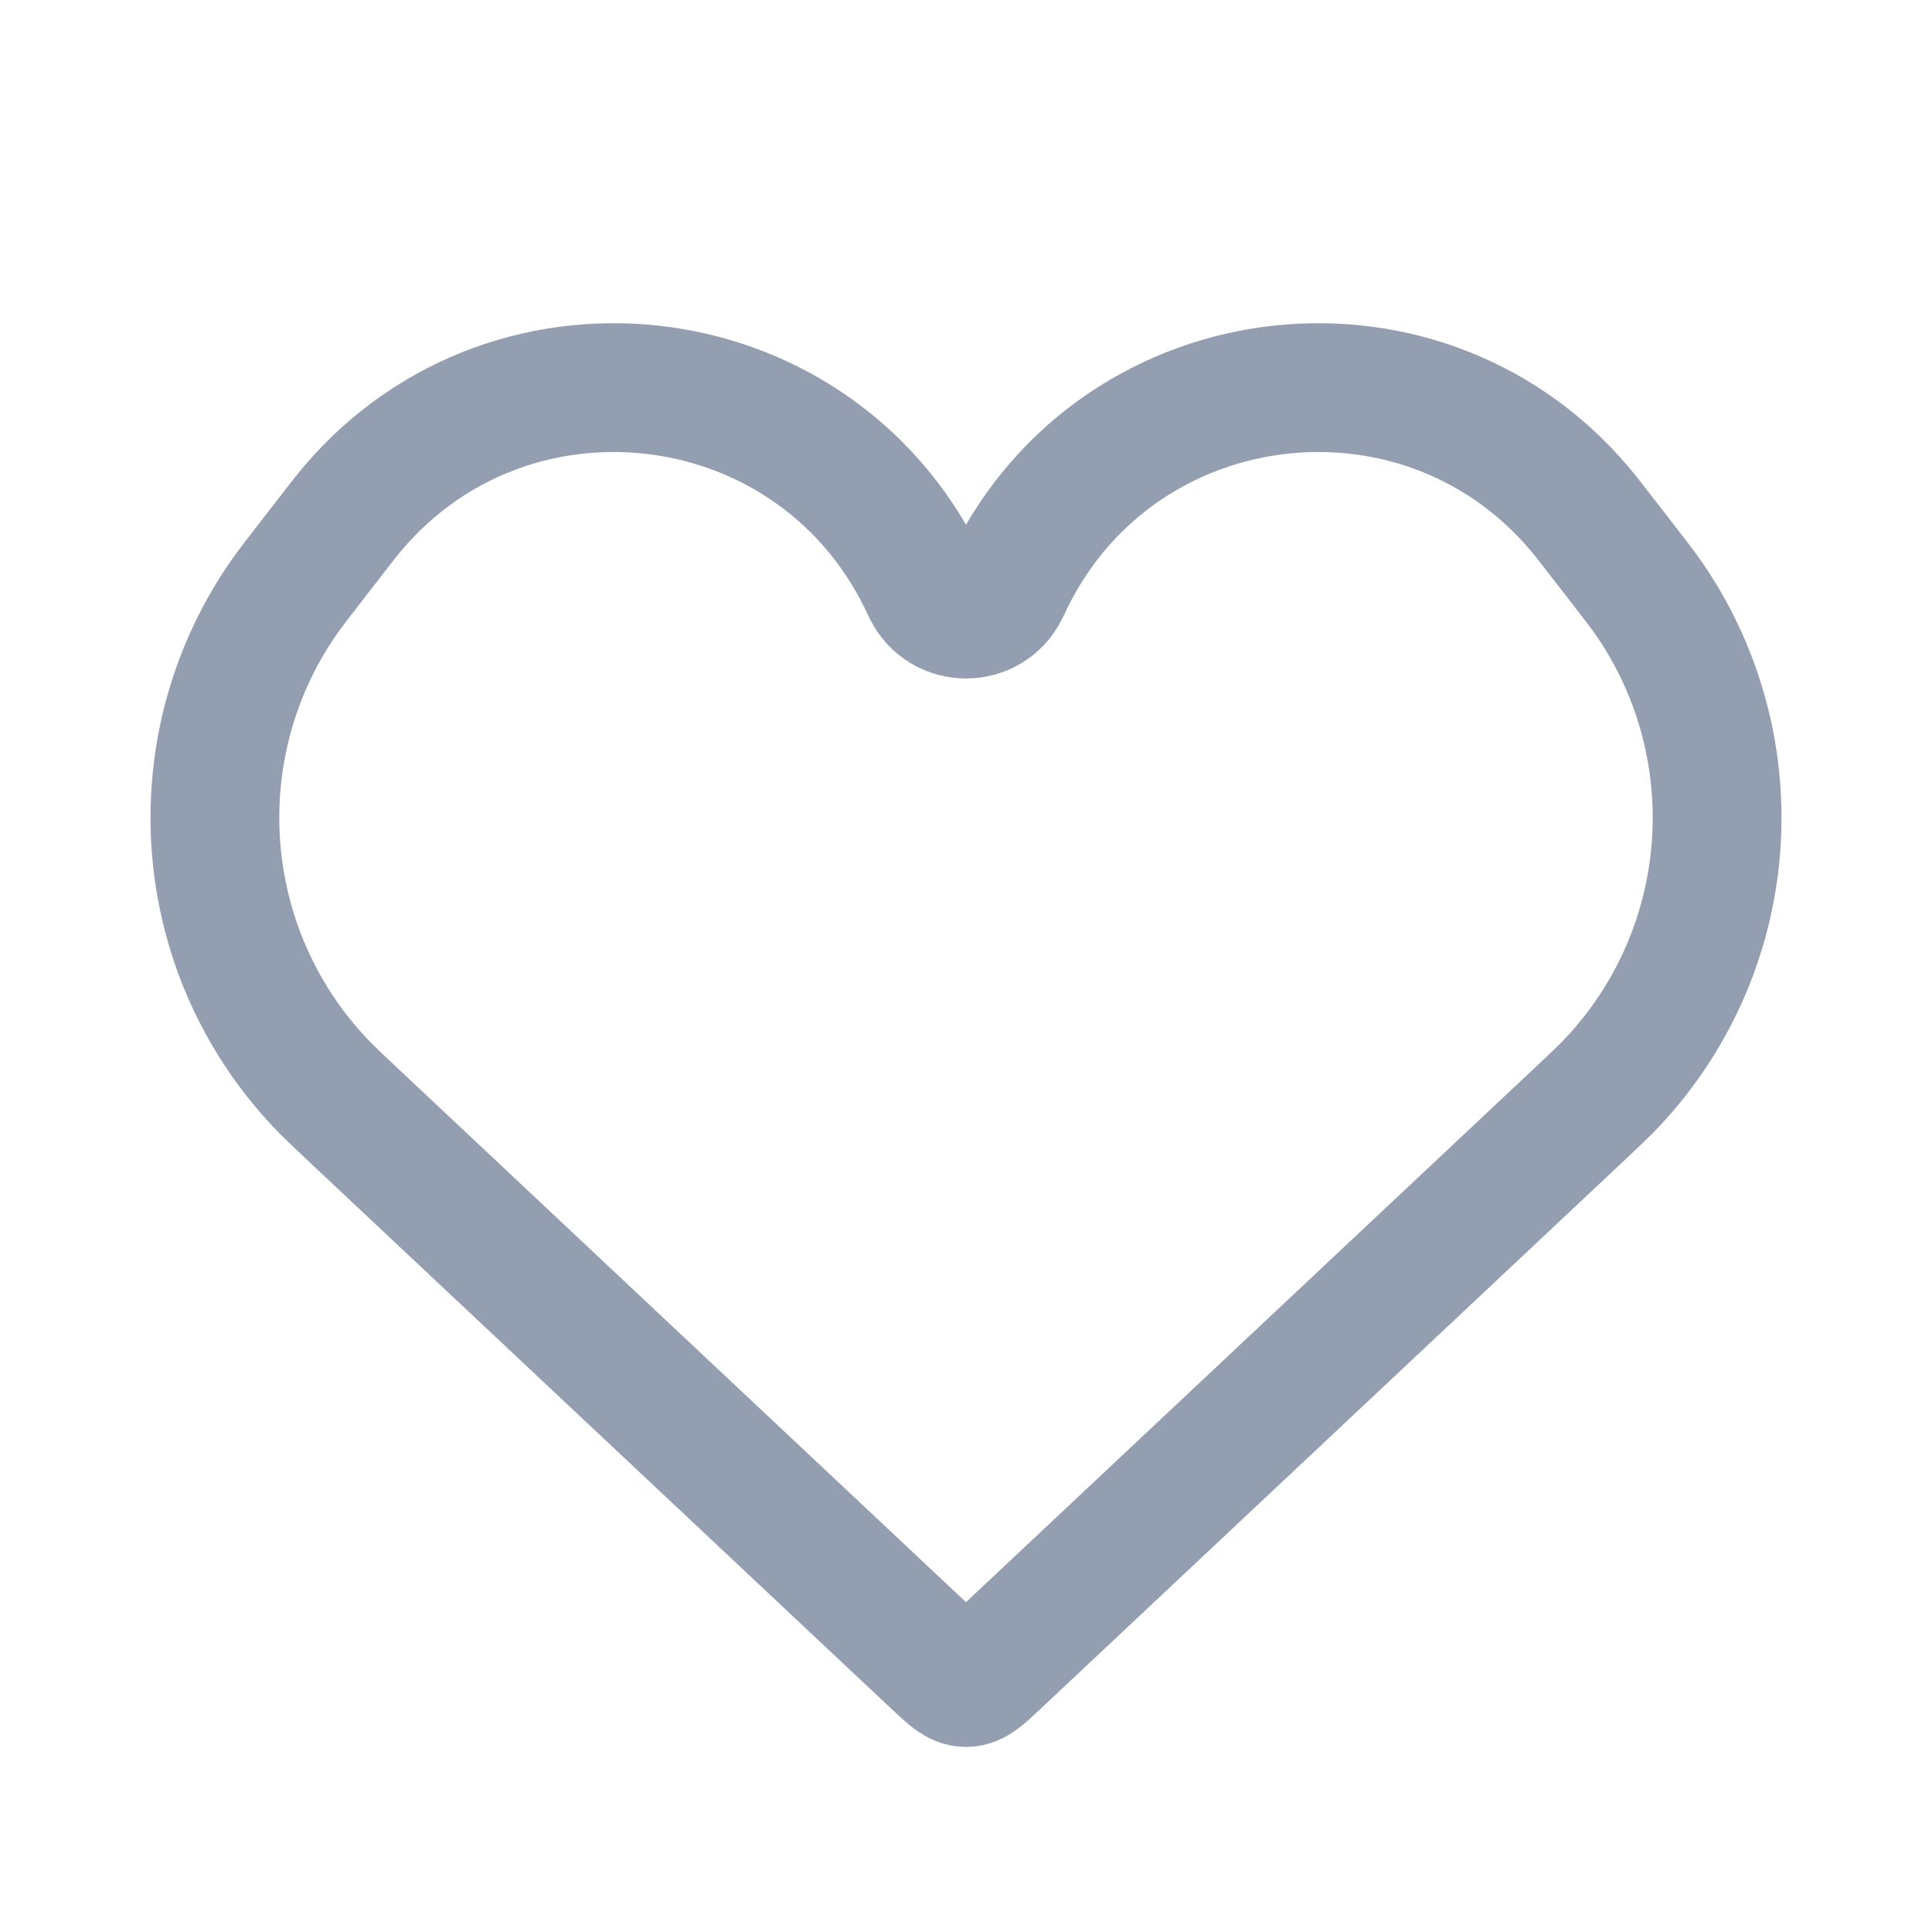
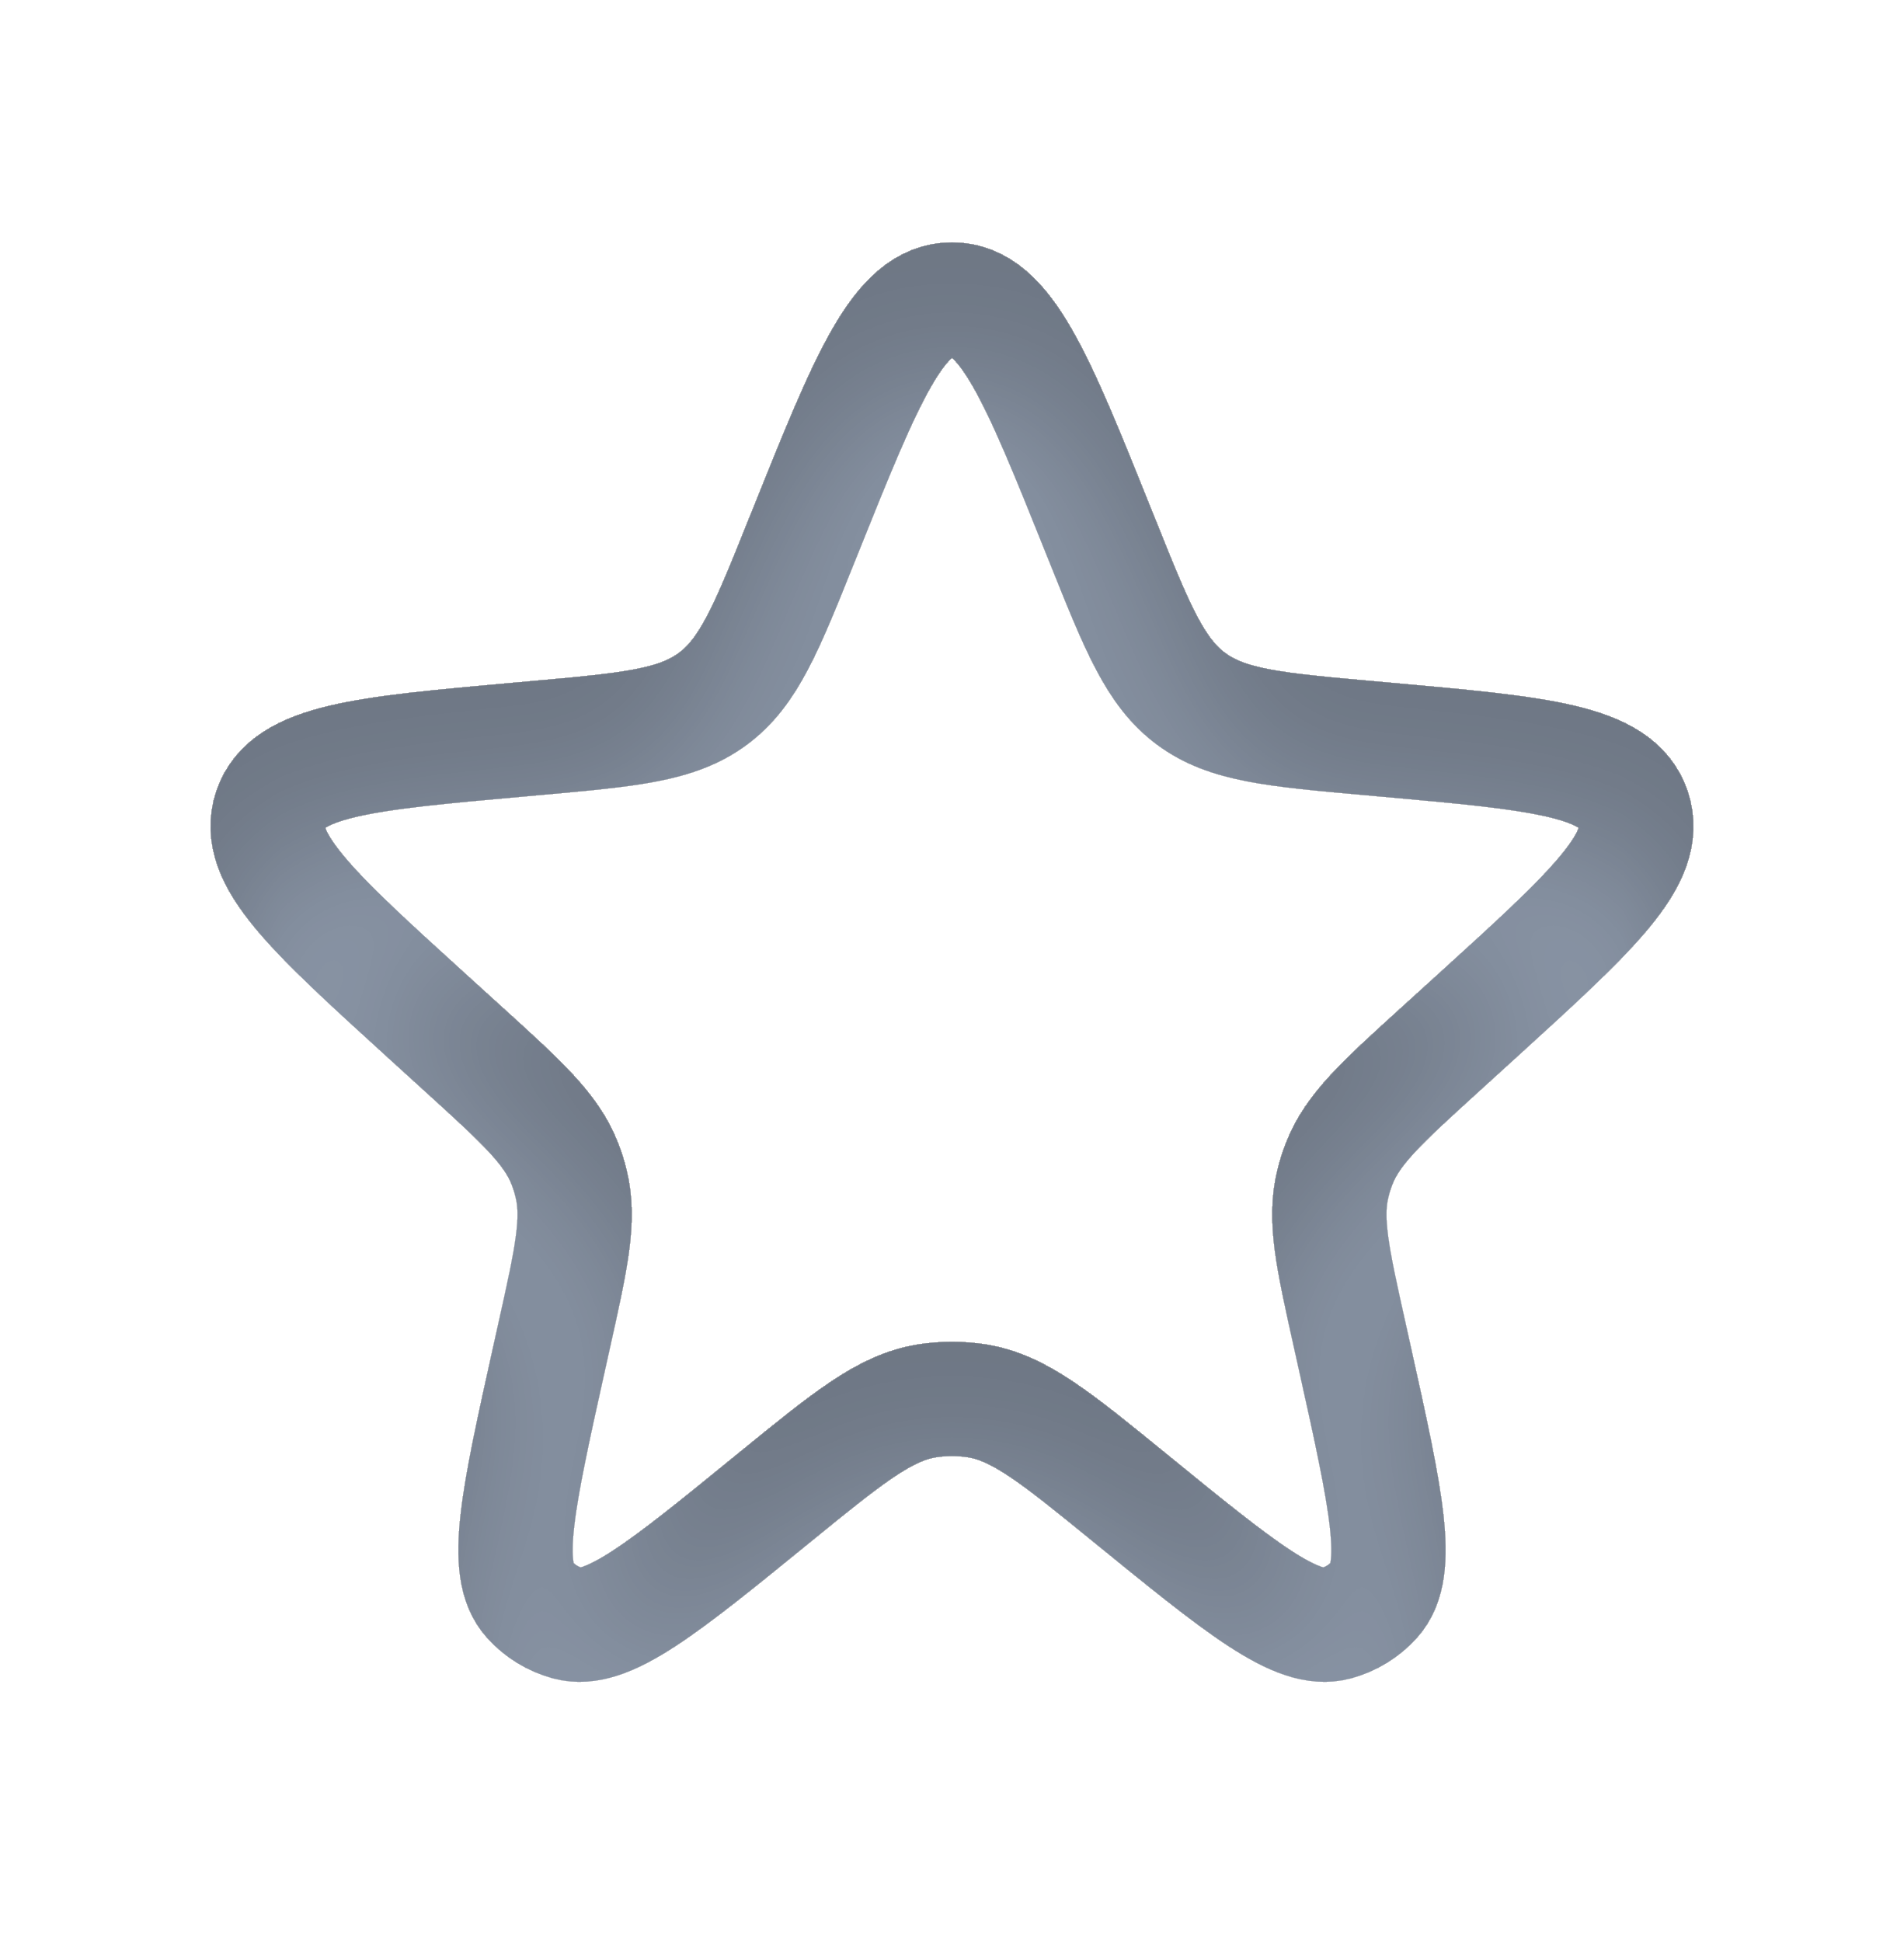
- <svg xmlns="http://www.w3.org/2000/svg" width="45" height="45" viewBox="0 0 45 45" fill="none">
-   <path d="M8.345 26.078L21.815 38.732C22.14 39.037 22.302 39.189 22.5 39.189C22.698 39.189 22.86 39.037 23.185 38.732L36.655 26.078C37.125 25.636 37.36 25.416 37.551 25.212C40.442 22.138 40.808 17.469 38.434 13.982C38.276 13.751 38.079 13.496 37.683 12.986L37.103 12.239C37.026 12.139 36.987 12.089 36.959 12.054C33.306 7.453 26.104 8.228 23.514 13.502C23.494 13.542 23.467 13.599 23.413 13.713L23.413 13.713L23.397 13.745C23.03 14.489 21.97 14.489 21.603 13.745L21.587 13.713C21.533 13.599 21.506 13.542 21.486 13.502C18.896 8.228 11.694 7.453 8.041 12.054C8.013 12.089 7.974 12.139 7.897 12.239L7.897 12.239L7.317 12.986L7.317 12.986C6.921 13.496 6.724 13.751 6.566 13.982C4.192 17.469 4.558 22.138 7.449 25.212C7.64 25.416 7.875 25.636 8.345 26.078L8.345 26.078Z" fill="none" stroke="#939FB1" stroke-width="3" />
+ <svg xmlns="http://www.w3.org/2000/svg" width="50" height="51" viewBox="0 0 50 51" fill="none">
+   <g filter="url(#filter0_i_85_487)">
+     <path d="M21.133 13.996C22.772 9.91 23.591 7.868 25 7.868C26.409 7.868 27.228 9.91 28.867 13.996L28.944 14.186C29.869 16.494 30.332 17.648 31.276 18.35C32.219 19.051 33.458 19.162 35.934 19.384L36.382 19.424C40.436 19.787 42.463 19.968 42.897 21.258C43.33 22.547 41.825 23.917 38.815 26.656L37.81 27.57C36.286 28.956 35.524 29.65 35.169 30.558C35.102 30.728 35.047 30.901 35.004 31.078C34.77 32.025 34.993 33.031 35.44 35.042L35.579 35.669C36.399 39.365 36.809 41.213 36.093 42.011C35.825 42.309 35.478 42.523 35.091 42.628C34.058 42.91 32.59 41.715 29.655 39.323C27.727 37.752 26.763 36.967 25.657 36.79C25.222 36.721 24.778 36.721 24.343 36.79C23.237 36.967 22.273 37.752 20.345 39.323C17.41 41.715 15.942 42.91 14.909 42.628C14.522 42.523 14.175 42.309 13.907 42.011C13.191 41.213 13.601 39.365 14.421 35.669L14.56 35.042C15.007 33.031 15.23 32.025 14.996 31.078C14.953 30.901 14.898 30.728 14.831 30.558C14.476 29.65 13.714 28.956 12.19 27.57L11.185 26.656C8.175 23.917 6.67 22.547 7.103 21.258C7.537 19.968 9.564 19.787 13.618 19.424L14.066 19.384C16.543 19.162 17.781 19.051 18.724 18.35C19.668 17.648 20.131 16.494 21.056 14.186L21.133 13.996Z" stroke="#939FB1" stroke-width="3" />
+   </g>
+   <defs>
+     <filter id="filter0_i_85_487" x="5.528" y="6.368" width="38.945" height="41.802" filterUnits="userSpaceOnUse" color-interpolation-filters="sRGB">
+       <feFlood flood-opacity="0" result="BackgroundImageFix" />
+       <feBlend mode="normal" in="SourceGraphic" in2="BackgroundImageFix" result="shape" />
+       <feColorMatrix in="SourceAlpha" type="matrix" values="0 0 0 0 0 0 0 0 0 0 0 0 0 0 0 0 0 0 127 0" result="hardAlpha" />
+       <feOffset dy="4" />
+       <feGaussianBlur stdDeviation="2" />
+       <feComposite in2="hardAlpha" operator="arithmetic" k2="-1" k3="1" />
+       <feColorMatrix type="matrix" values="0 0 0 0 0 0 0 0 0 0 0 0 0 0 0 0 0 0 0.25 0" />
+       <feBlend mode="normal" in2="shape" result="effect1_innerShadow_85_487" />
+     </filter>
+   </defs>
</svg>
